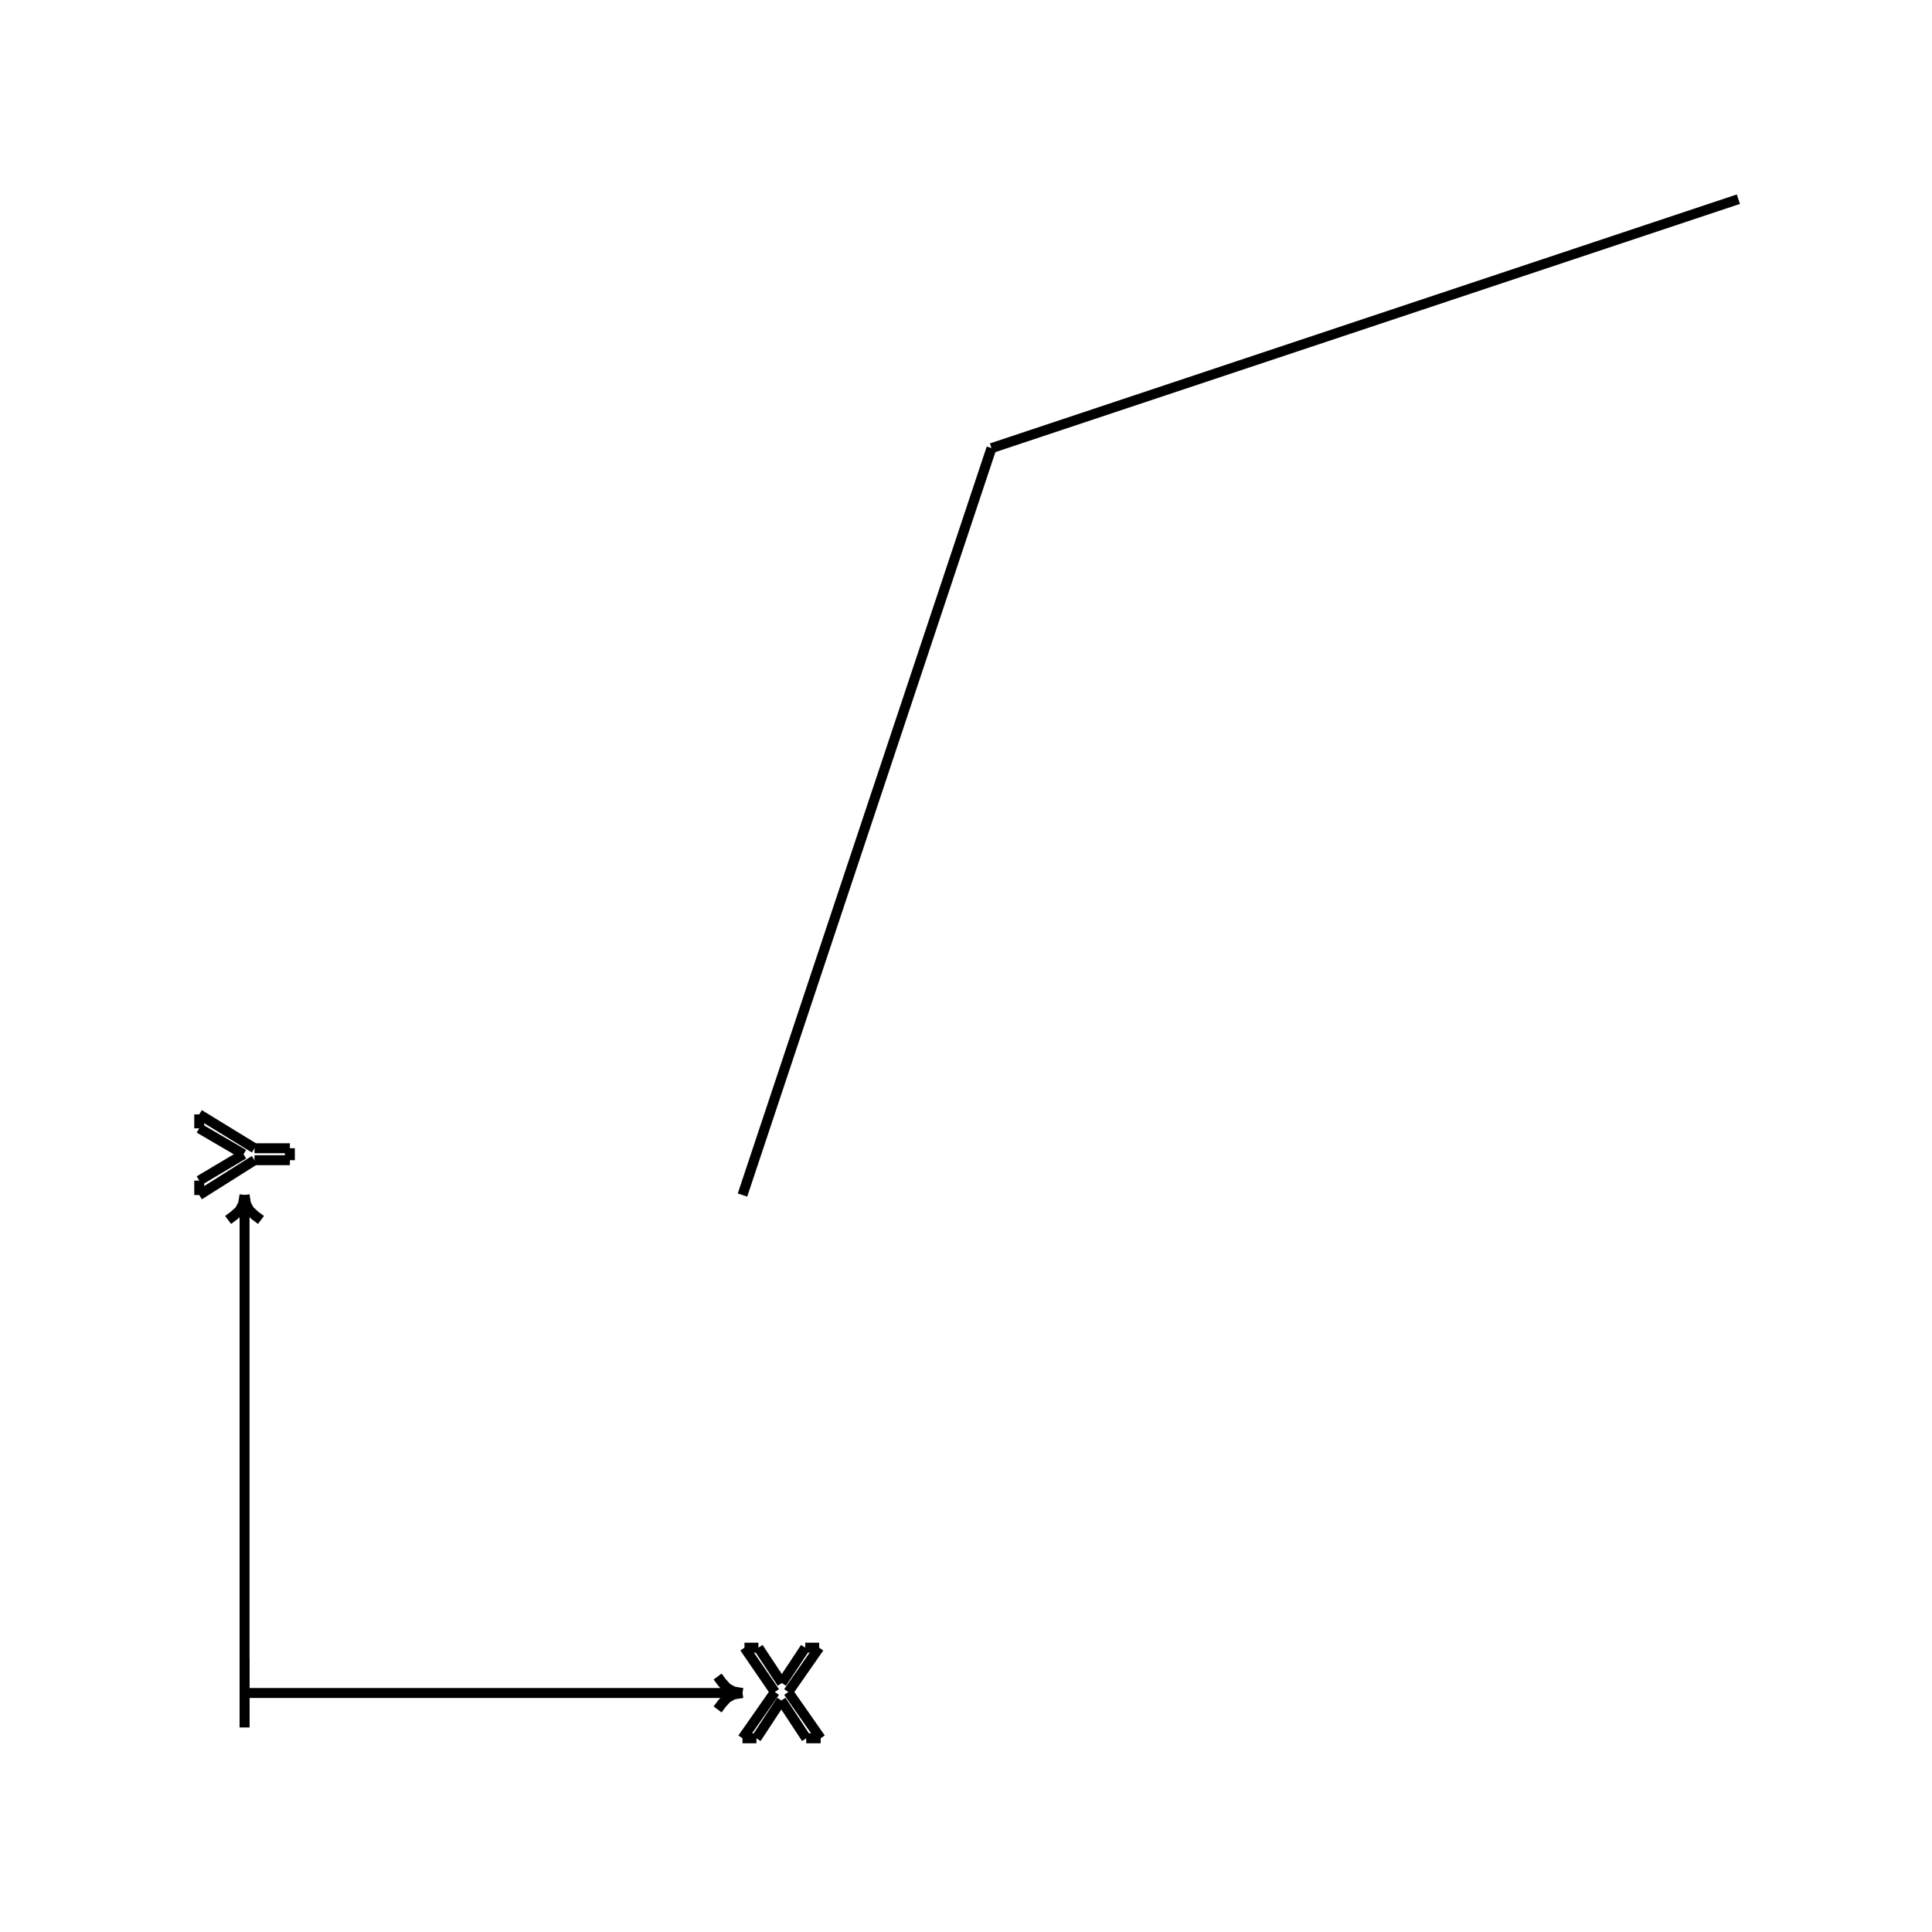
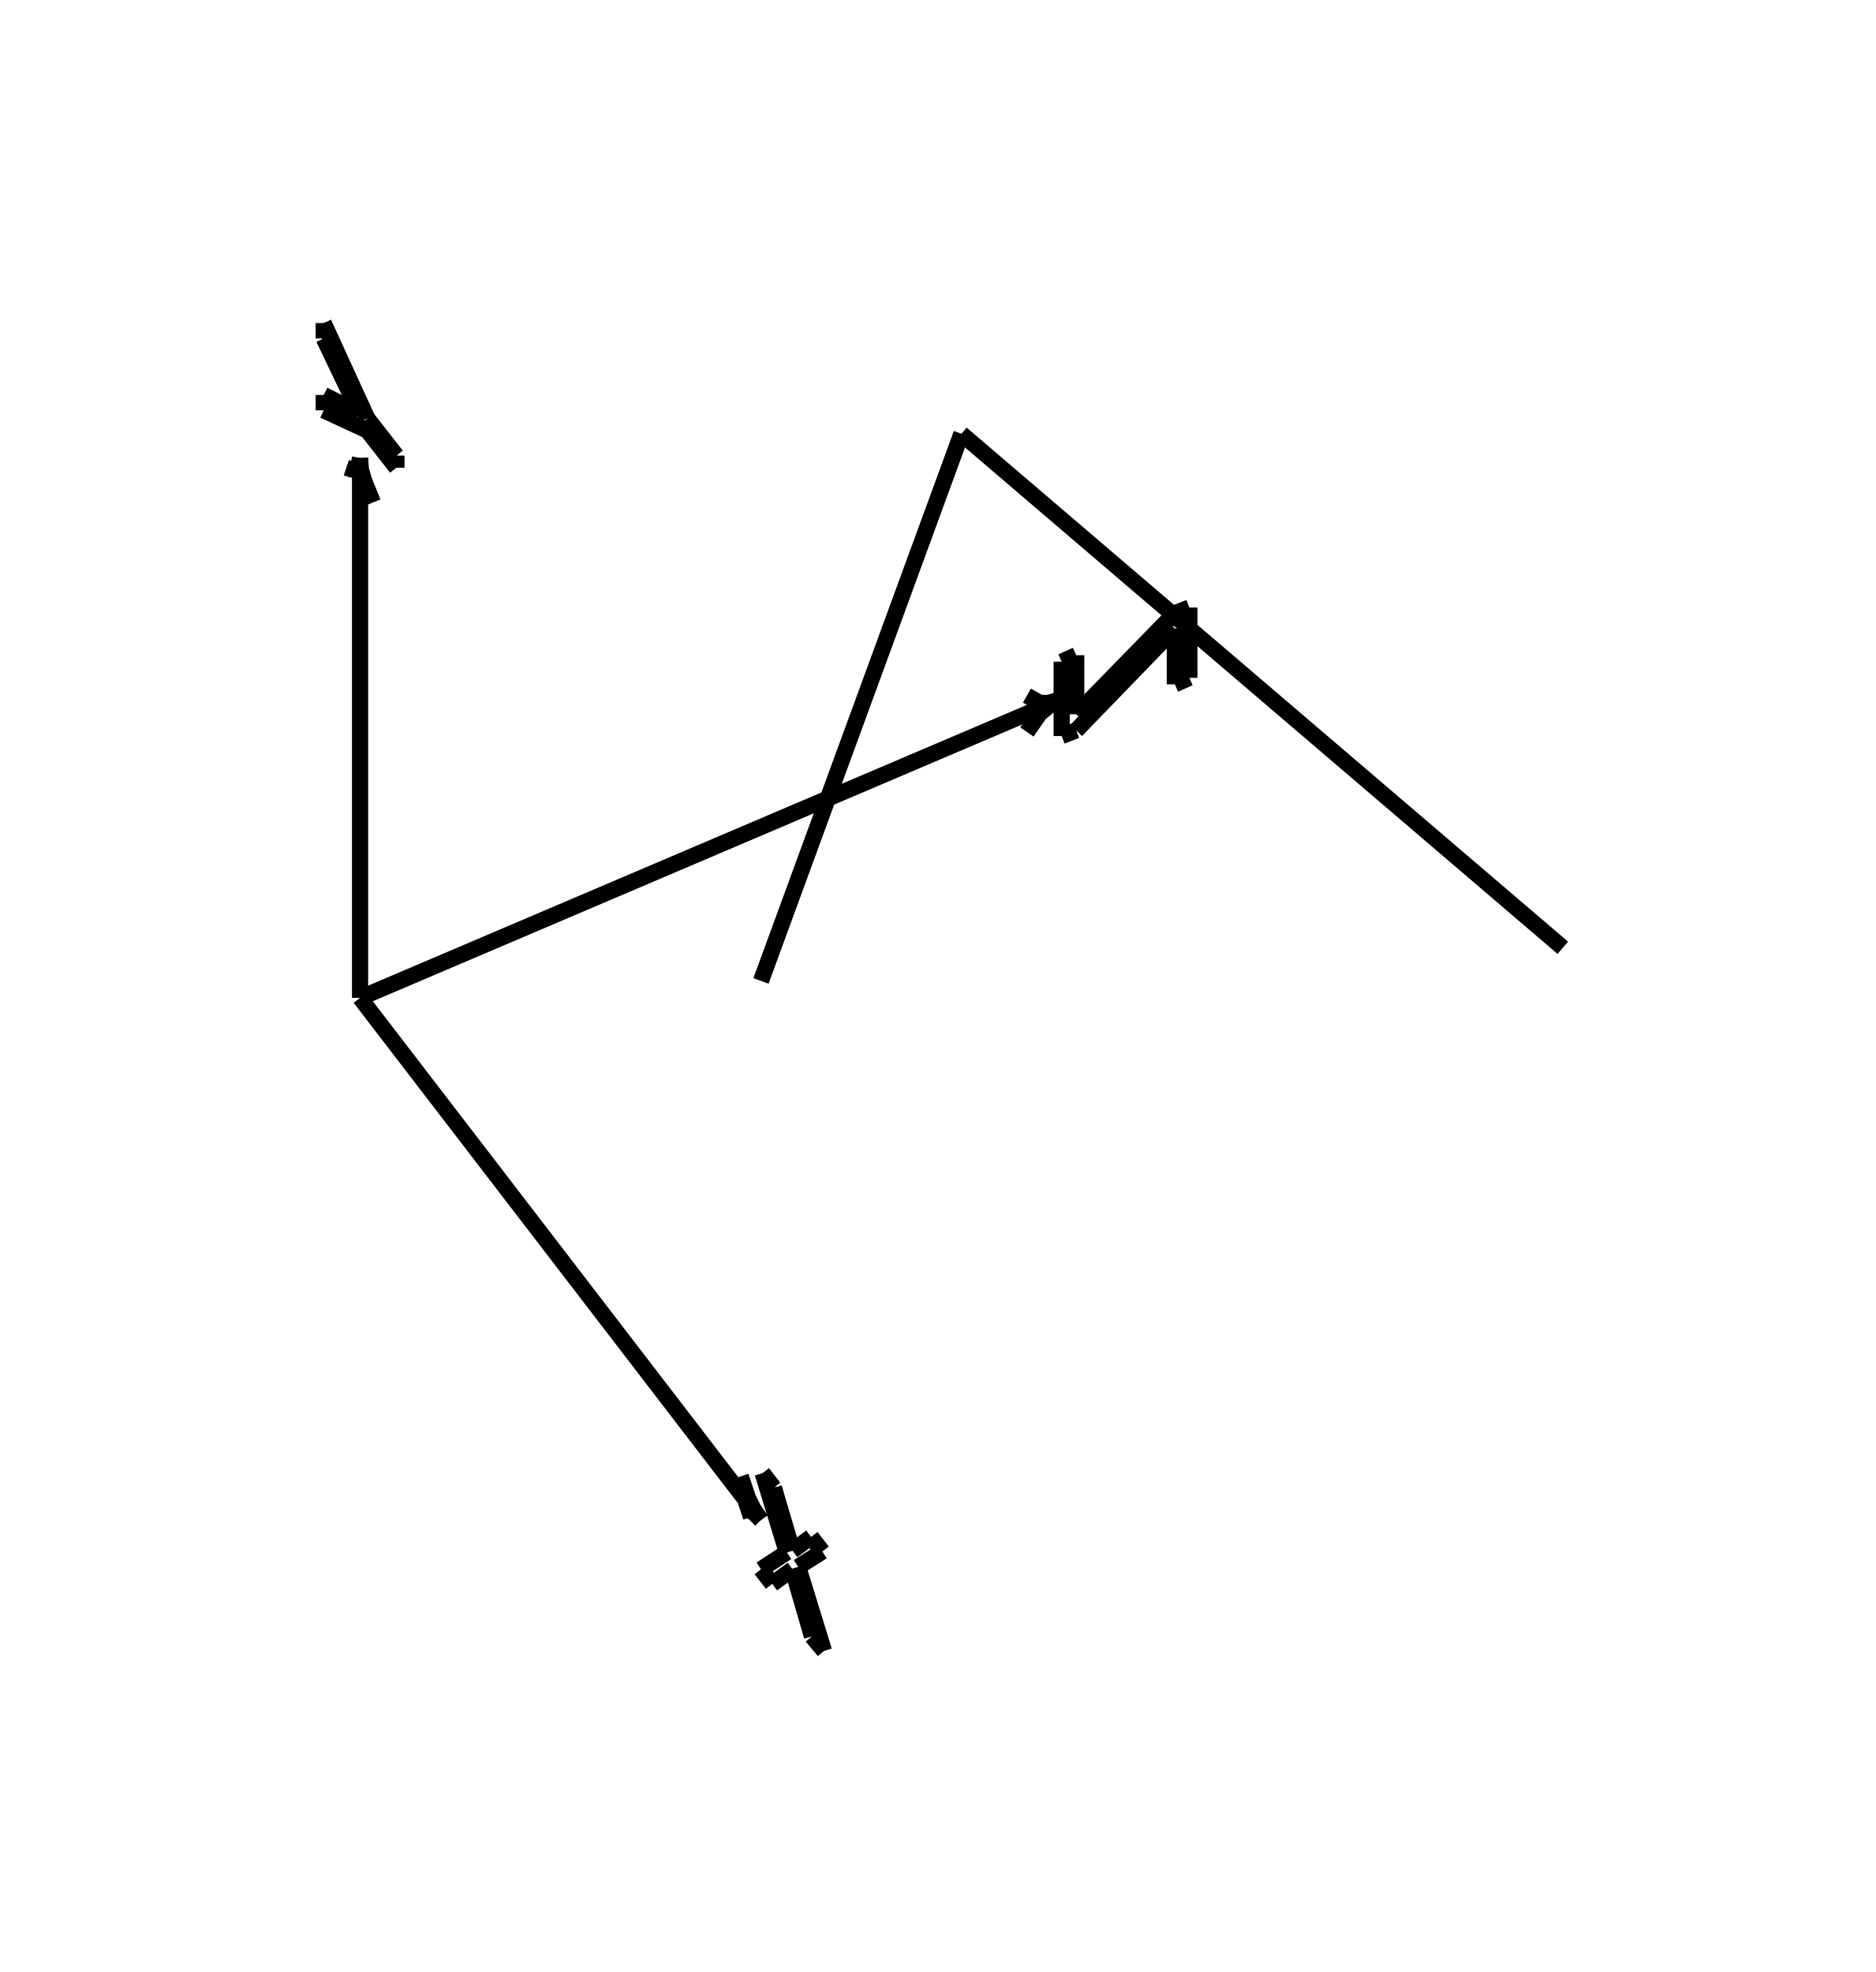
- <svg xmlns="http://www.w3.org/2000/svg" width="194" height="194">
-   <g transform="scale(50, -50)   translate(0.4911251,-3.4)" stroke-width="0.02" fill="none">
+ <svg xmlns="http://www.w3.org/2000/svg" width="116" height="122">
+   <g transform="scale(50, -50)   translate(1.313454,-0.8647143)" stroke-width="0.02" fill="none">
    <g stroke="rgb(160,160,160)" fill="none" stroke-dasharray="0.02,0.02">
    
        </g>
    <g stroke="rgb(0,0,0)" fill="none">
-       <path d="M1.0,1.0 L1.5,2.5 " />
-       <path d="M1.5,2.5 L3.0,3.0 " />
-       <path d="M0.0,0.0 L1.0,0.0 " />
-       <path d="M0.0,0.0 L0.0,1.0 " />
-       <path d="M1.0,0.0 L0.982,0.003 L0.969,0.01 L0.959,0.021 L0.95,0.033 " />
-       <path d="M1.0,0.0 L0.982,-0.003 L0.969,-0.01 L0.959,-0.021 L0.95,-0.033 " />
-       <path d="M0.0,1.0 L-0.003,0.982 L-0.01,0.969 L-0.021,0.959 L-0.033,0.95 " />
-       <path d="M0.0,1.0 L0.003,0.982 L0.01,0.969 L0.021,0.959 L0.033,0.95 " />
-       <path d="M0.0,0.0 L-1.994931997373328e-18,0.003 L-3.469446951953614e-18,0.01 L-5.551115123125779e-18,0.033 " />
-       <path d="M0.0,0.0 L-1.994931997373328e-18,-0.003 L-3.469446951953614e-18,-0.01 L-5.551115123125779e-18,-0.033 " />
-       <path d="M1.154,0.091 L1.092,0.002 " />
-       <path d="M1.092,0.002 L1.157,-0.091 " />
-       <path d="M1.157,-0.091 L1.128,-0.091 " />
-       <path d="M1.128,-0.091 L1.078,-0.015 " />
-       <path d="M1.078,-0.015 L1.028,-0.091 " />
-       <path d="M1.028,-0.091 L1.0,-0.091 " />
-       <path d="M1.0,-0.091 L1.065,0.002 " />
-       <path d="M1.065,0.002 L1.004,0.091 " />
-       <path d="M1.004,0.091 L1.032,0.091 " />
-       <path d="M1.032,0.091 L1.079,0.02 " />
-       <path d="M1.079,0.02 L1.126,0.091 " />
-       <path d="M1.126,0.091 L1.154,0.091 " />
-       <path d="M-0.091,1.162 L0.02,1.094 " />
-       <path d="M0.02,1.094 L0.091,1.094 " />
-       <path d="M0.091,1.094 L0.091,1.07 " />
-       <path d="M0.091,1.07 L0.02,1.07 " />
-       <path d="M0.02,1.07 L-0.091,1 " />
-       <path d="M-0.091,1.0 L-0.091,1.029 " />
-       <path d="M-0.091,1.029 L-0.002,1.082 " />
-       <path d="M-0.002,1.082 L-0.091,1.134 " />
-       <path d="M-0.091,1.134 L-0.091,1.162 " />
-       <path d="M-6.924979976026999e-18,-0.062 L7.646697222178182e-18,0.069 " />
-       <path d="M7.64669722217818e-18,0.069 L-4.454806026380859e-18,-0.04 " />
-       <path d="M-4.454806026380858e-18,-0.04 L7.702172233337026e-18,0.069 " />
-       <path d="M7.702172233337024e-18,0.069 L0.0,0.0 " />
-       <path d="M0.0,0.0 L-7.702172233337024e-18,-0.069 " />
-       <path d="M-7.702172233337024e-18,-0.069 L4.454806026380857e-18,0.04 " />
-       <path d="M4.454806026380856e-18,0.04 L-6.9249799760269996e-18,-0.062 " />
+       <path d="M-0.372,-0.349 L-0.124,0.328 " />
+       <path d="M-0.124,0.328 L0.62,-0.308 " />
+       <path d="M-0.868,-0.37 L-0.372,-1.016 " />
+       <path d="M-0.868,-0.37 L-0.868,0.298 " />
+       <path d="M-0.868,-0.37 L1.1102230246251565e-16,5.551115123125783e-17 " />
+       <path d="M-0.372,-1.016 L-0.381,-1.003 L-0.388,-0.989 L-0.397,-0.962 " />
+       <path d="M-0.372,-1.016 L-0.381,-1.007 L-0.388,-1.003 L-0.397,-1.006 " />
+       <path d="M-0.868,0.298 L-0.87,0.288 L-0.873,0.284 L-0.879,0.284 L-0.885,0.286 " />
+       <path d="M-0.868,0.298 L-0.867,0.284 L-0.863,0.27 L-0.852,0.243 " />
+       <path d="M0.0,0.0 L-0.016,-0.005 L-0.027,-0.005 L-0.043,0.004 " />
+       <path d="M0.0,0.0 L-0.016,-0.009 L-0.027,-0.018 L-0.043,-0.041 " />
+       <path d="M-0.296,-1.055 L-0.326,-1.074 " />
+       <path d="M-0.326,-1.074 L-0.294,-1.178 " />
+       <path d="M-0.294,-1.178 L-0.309,-1.16 " />
+       <path d="M-0.309,-1.16 L-0.333,-1.077 " />
+       <path d="M-0.333,-1.077 L-0.358,-1.095 " />
+       <path d="M-0.358,-1.095 L-0.372,-1.077 " />
+       <path d="M-0.372,-1.077 L-0.34,-1.056 " />
+       <path d="M-0.34,-1.056 L-0.37,-0.958 " />
+       <path d="M-0.37,-0.958 L-0.356,-0.976 " />
+       <path d="M-0.356,-0.976 L-0.333,-1.054 " />
+       <path d="M-0.333,-1.054 L-0.31,-1.037 " />
+       <path d="M-0.31,-1.037 L-0.296,-1.055 " />
+       <path d="M-0.913,0.465 L-0.859,0.347 " />
+       <path d="M-0.859,0.347 L-0.823,0.301 " />
+       <path d="M-0.823,0.301 L-0.823,0.286 " />
+       <path d="M-0.823,0.286 L-0.859,0.332 " />
+       <path d="M-0.859,0.332 L-0.913,0.357 " />
+       <path d="M-0.913,0.357 L-0.913,0.376 " />
+       <path d="M-0.913,0.376 L-0.869,0.354 " />
+       <path d="M-0.869,0.354 L-0.913,0.446 " />
+       <path d="M-0.913,0.446 L-0.913,0.465 " />
+       <path d="M0.158,0.026 L0.158,0.113 " />
+       <path d="M0.158,0.113 L0.14,0.106 " />
+       <path d="M0.14,0.106 L0.018,-0.019 " />
+       <path d="M0.018,-0.019 L0.018,0.054 " />
+       <path d="M0.018,0.054 L-1.2836953722228372e-16,0.046 " />
+       <path d="M0.0,0.046 L2.8660106661669856e-18,1.3877787807814457e-17 " />
+       <path d="M2.8660106661669856e-18,1.3877787807814457e-17 L5.732021332333971e-18,-0.046 " />
+       <path d="M0.0,-0.046 L0.018,-0.039 " />
+       <path d="M0.018,-0.039 L0.14,0.087 " />
+       <path d="M0.14,0.087 L0.14,0.018 " />
+       <path d="M0.14,0.018 L0.158,0.026 " />
    </g>
  </g>
</svg>
